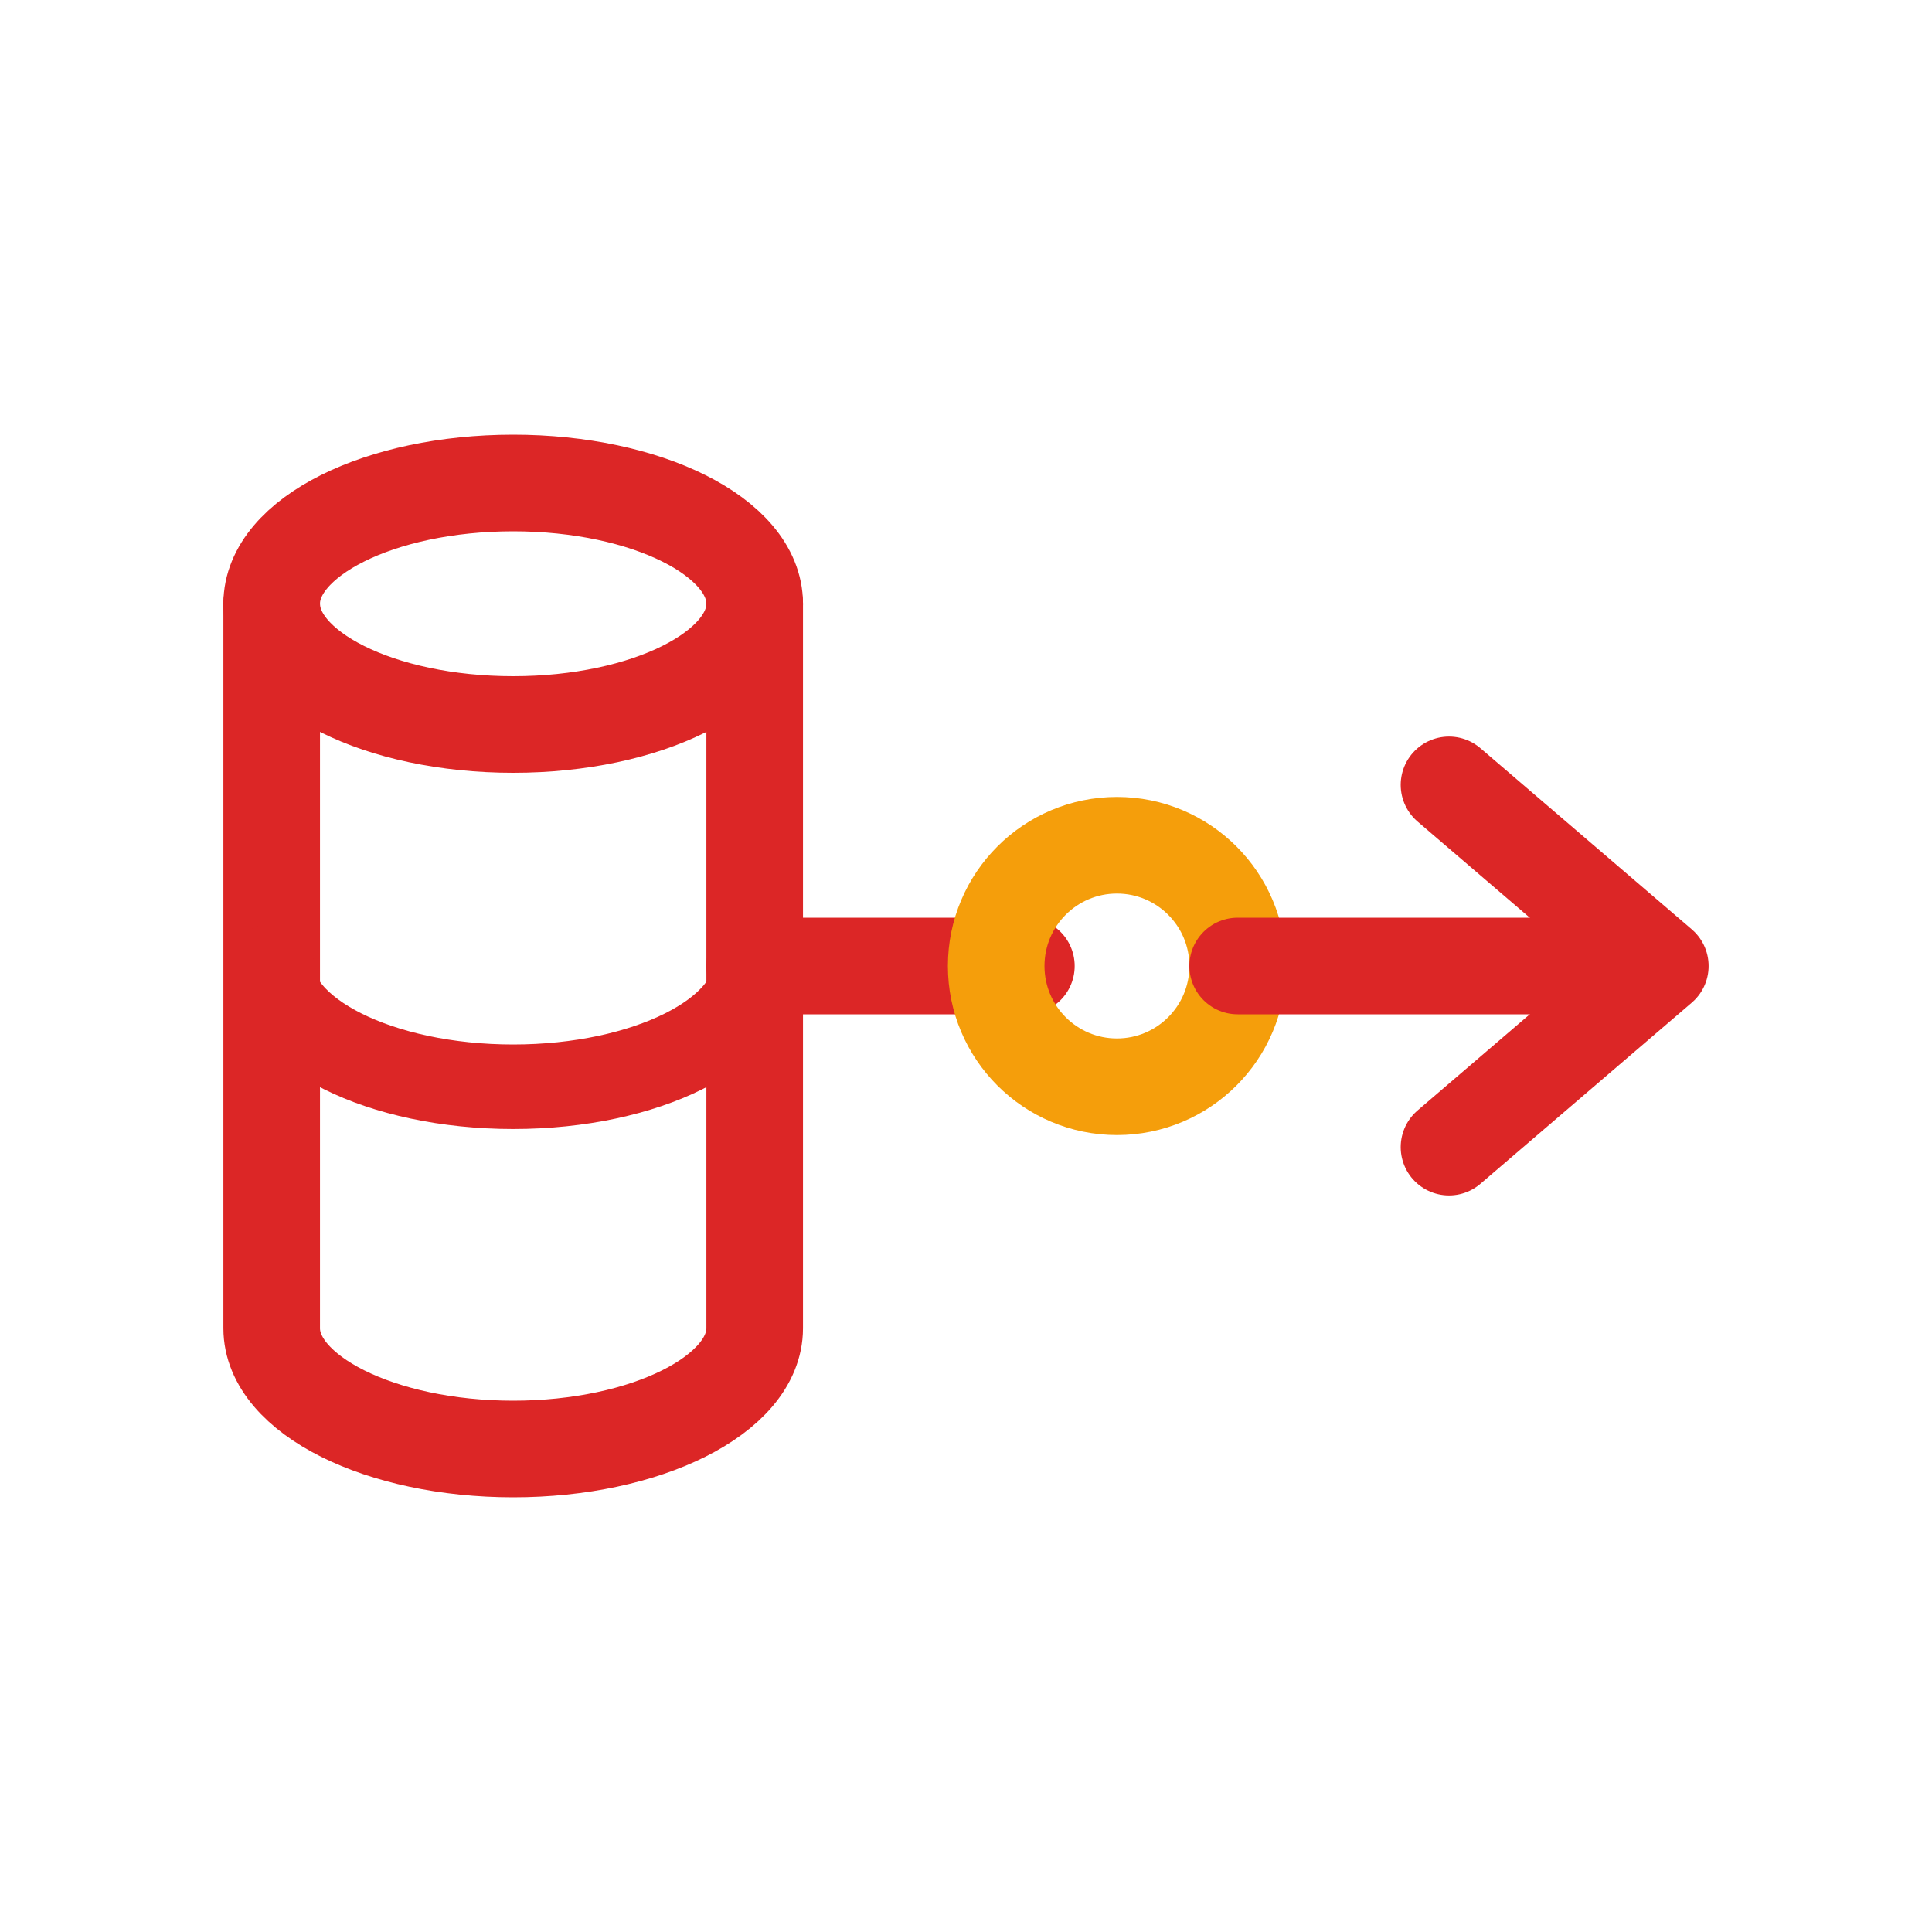
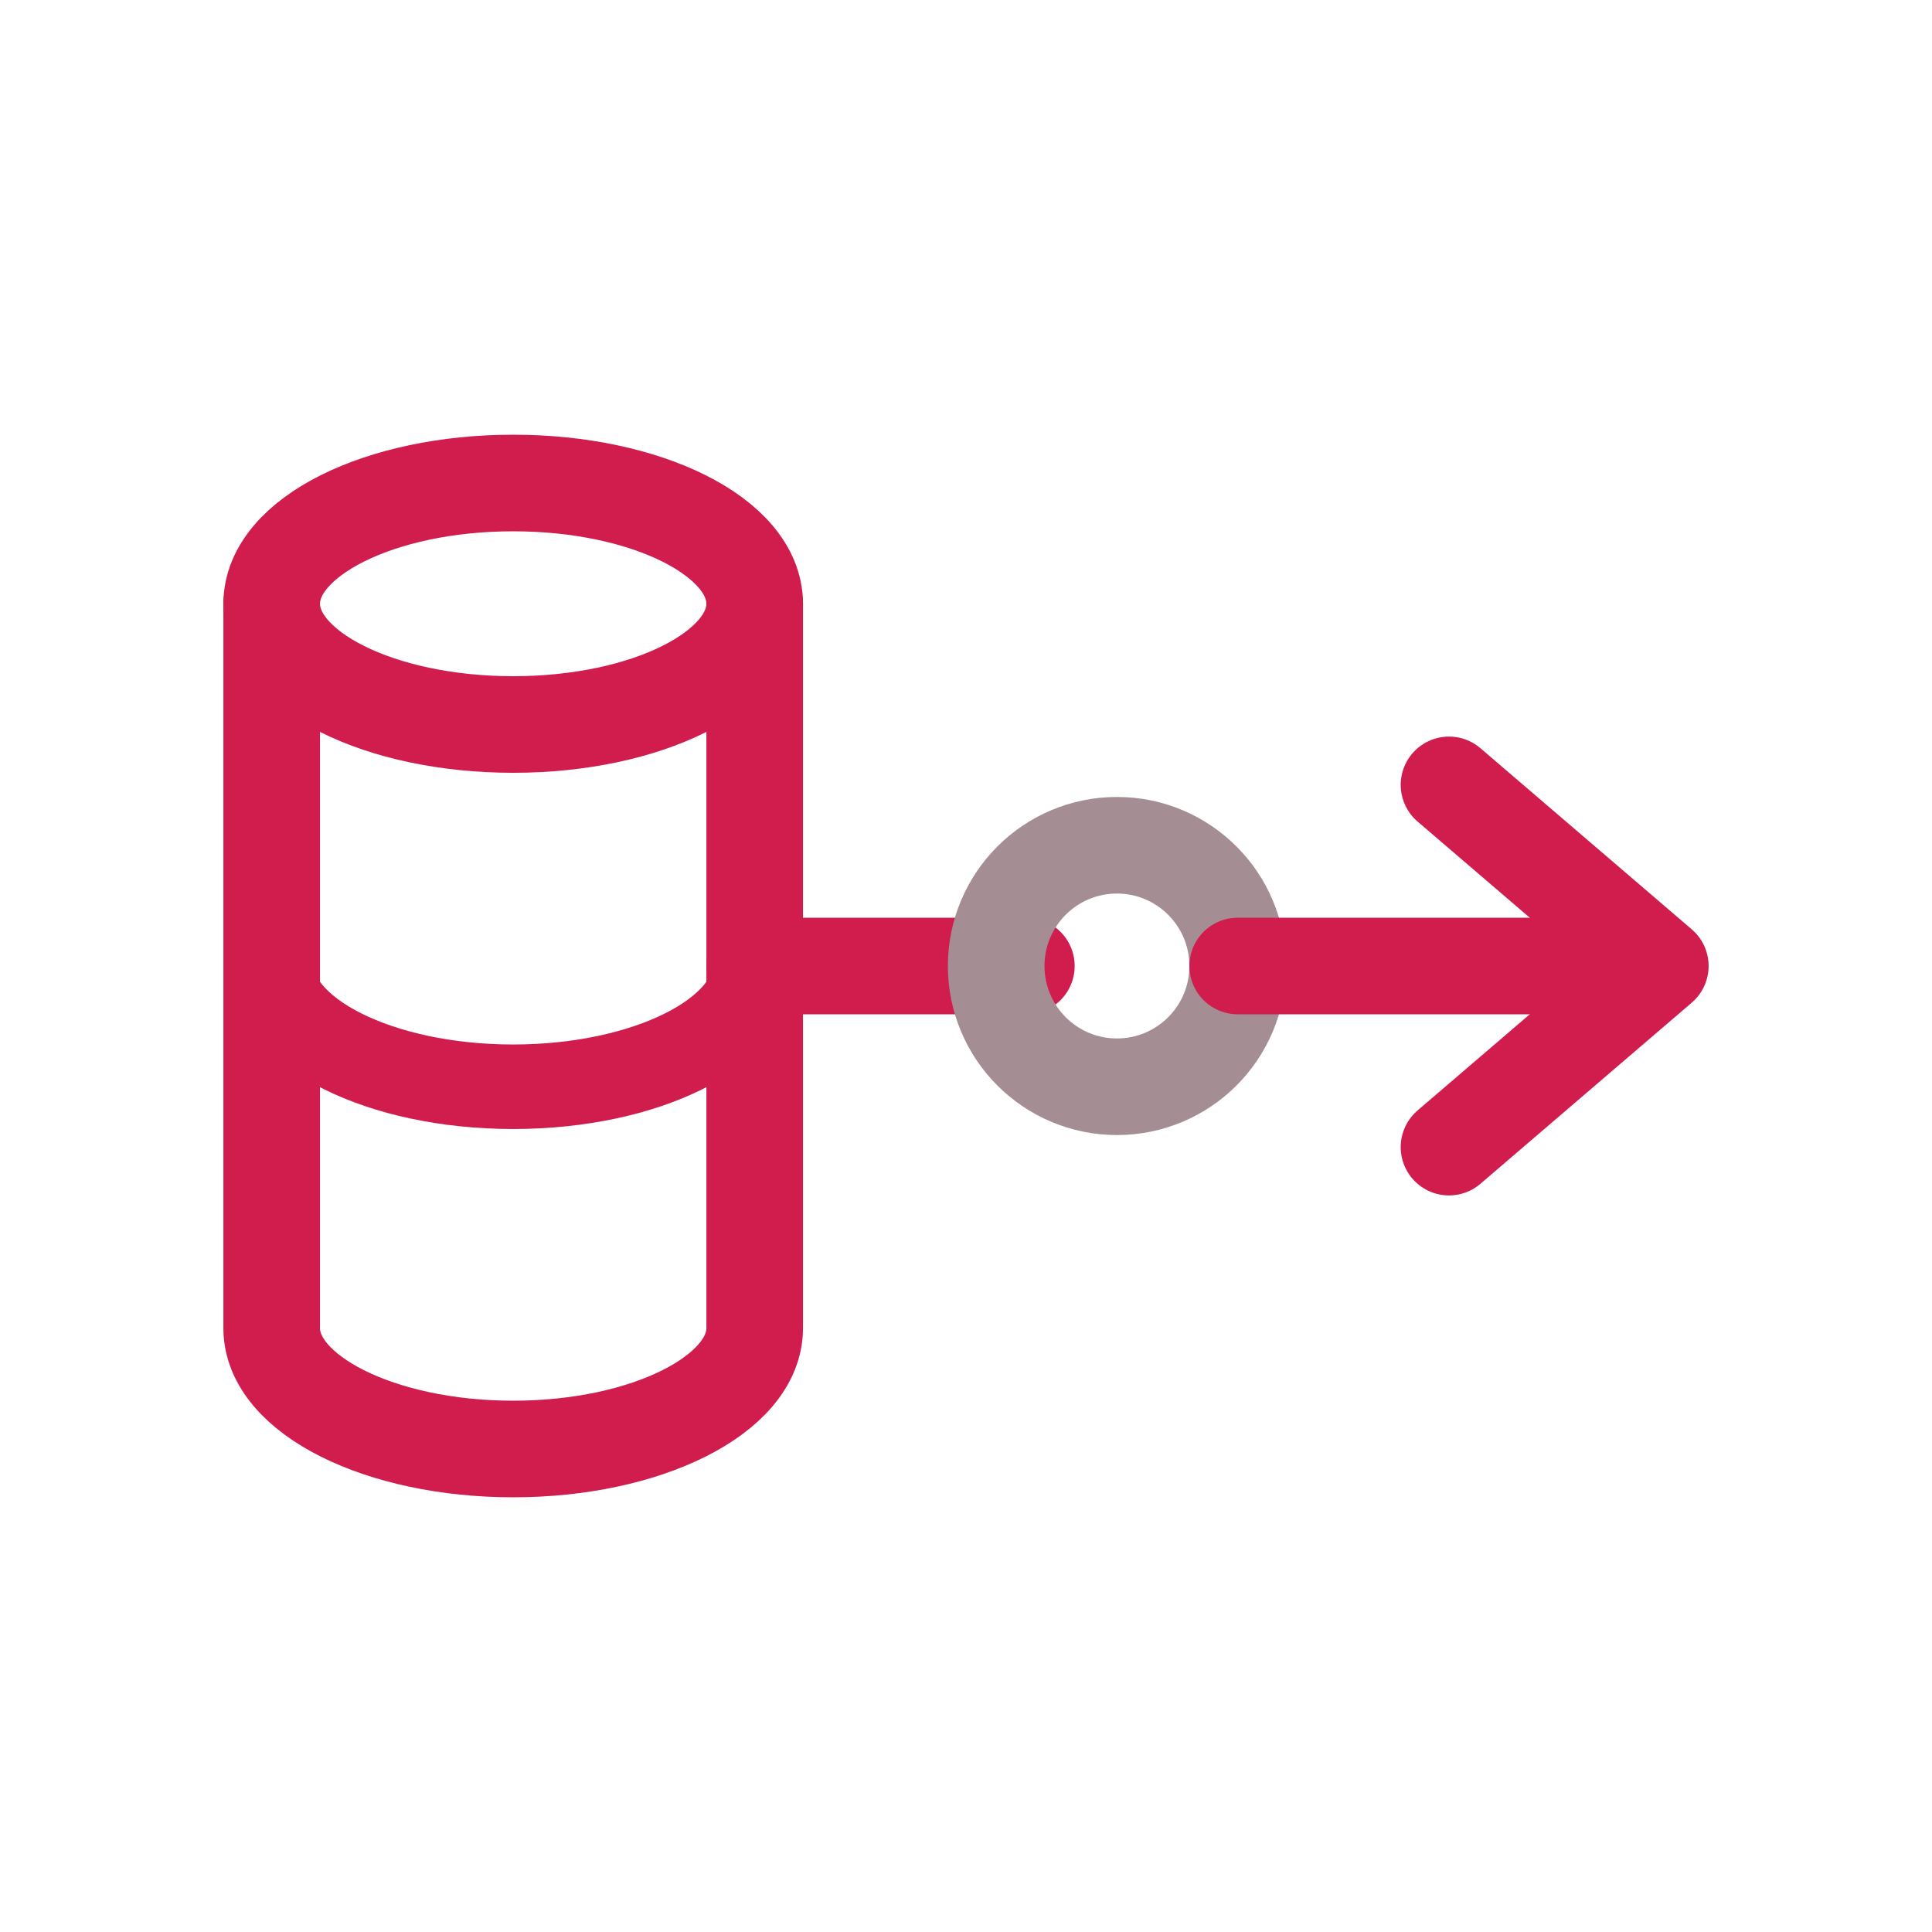
<svg xmlns="http://www.w3.org/2000/svg" viewBox="0 0 64 64" width="64" height="64" fill="none" stroke-linecap="round" stroke-linejoin="round" role="img" aria-label="Data Orchestration &amp; Pipelines">
-   <ellipse cx="17" cy="20" rx="8" ry="4" stroke="#DC2626" stroke-width="3.2" />
-   <path d="M 9 20 V 44 C 9 46.2 12.6 48 17 48 C 21.4 48 25 46.2 25 44 V 20" stroke="#DC2626" stroke-width="3.2" />
-   <path d="M 9 32 C 9 34.2 12.6 36 17 36 C 21.4 36 25 34.2 25 32" stroke="#DC2626" stroke-width="2.8" />
-   <line x1="25" y1="32" x2="34" y2="32" stroke="#DC2626" stroke-width="3.2" />
-   <circle cx="37" cy="32" r="4" stroke="#F59E0B" stroke-width="3.2" />
-   <line x1="41" y1="32" x2="51" y2="32" stroke="#DC2626" stroke-width="3.2" />
-   <polyline points="48,26 55,32 48,38" stroke="#DC2626" stroke-width="3.2" />
+   <ellipse cx="17" cy="20" rx="8" ry="4" stroke="#D11D4E" stroke-width="3.2" />
+   <path d="M 9 20 V 44 C 9 46.2 12.6 48 17 48 C 21.4 48 25 46.2 25 44 V 20" stroke="#D11D4E" stroke-width="3.2" />
+   <path d="M 9 32 C 9 34.2 12.6 36 17 36 C 21.4 36 25 34.2 25 32" stroke="#D11D4E" stroke-width="2.8" />
+   <line x1="25" y1="32" x2="34" y2="32" stroke="#D11D4E" stroke-width="3.2" />
+   <circle cx="37" cy="32" r="4" stroke="#A58E93" stroke-width="3.2" />
+   <line x1="41" y1="32" x2="51" y2="32" stroke="#D11D4E" stroke-width="3.2" />
+   <polyline points="48,26 55,32 48,38" stroke="#D11D4E" stroke-width="3.2" />
</svg>
